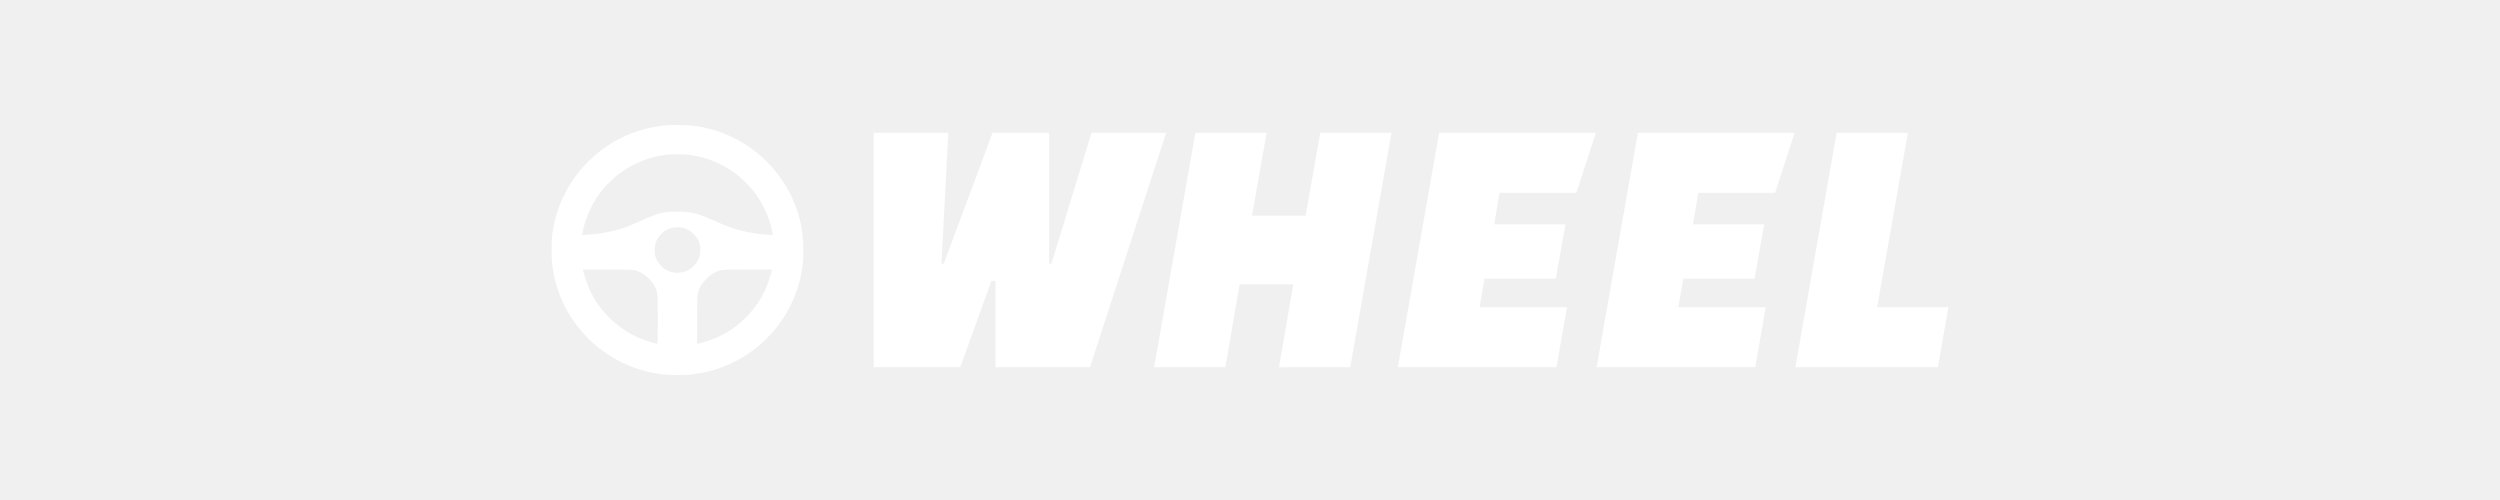
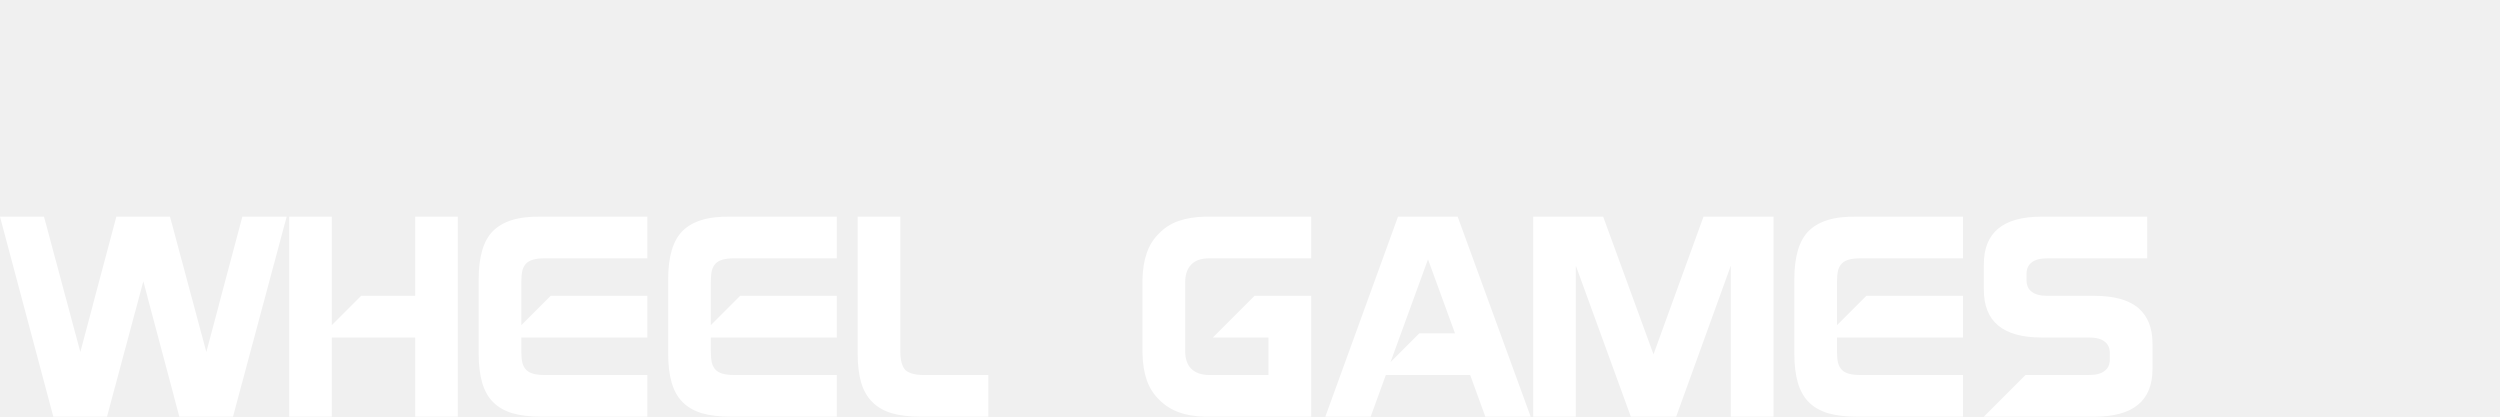
- <svg xmlns="http://www.w3.org/2000/svg" viewBox="0 0 200 40">
-   <path d="M 52.938 29.944 C 51.408 29.757 49.926 29.21 48.647 28.367 C 46.665 27.057 45.221 25.142 44.545 22.917 C 44.383 22.399 44.226 21.615 44.167 21.088 C 44.115 20.598 44.115 19.403 44.167 18.915 C 44.592 14.954 47.413 11.569 51.263 10.413 C 51.783 10.252 52.573 10.096 53.104 10.038 C 53.595 9.987 54.799 9.987 55.29 10.038 C 57.62 10.284 59.779 11.335 61.44 13.03 C 62.577 14.2 63.383 15.55 63.852 17.085 C 64.143 18.035 64.267 18.915 64.267 20.002 C 64.267 20.817 64.229 21.266 64.087 21.975 C 63.374 25.569 60.677 28.523 57.132 29.589 C 56.613 29.749 55.822 29.906 55.29 29.964 C 54.776 30.02 53.447 30.007 52.938 29.944 Z M 52.624 25.58 C 52.624 23.432 52.617 23.369 52.361 22.877 C 52.165 22.501 51.68 22.021 51.301 21.826 C 50.795 21.565 50.783 21.565 48.6 21.565 L 46.641 21.565 L 46.668 21.713 C 46.716 21.981 47.026 22.869 47.203 23.244 C 47.59 24.06 48.081 24.753 48.746 25.417 C 49.588 26.248 50.531 26.846 51.622 27.226 C 51.971 27.35 52.483 27.495 52.576 27.5 C 52.613 27.503 52.624 27.093 52.624 25.58 Z M 56.577 27.288 C 57.786 26.897 58.749 26.308 59.649 25.417 C 60.315 24.753 60.806 24.06 61.192 23.244 C 61.369 22.869 61.679 21.981 61.727 21.713 L 61.754 21.565 L 59.814 21.565 C 57.652 21.565 57.64 21.565 57.132 21.83 C 56.751 22.024 56.236 22.537 56.039 22.917 C 55.772 23.42 55.772 23.432 55.772 25.58 L 55.772 27.507 L 55.92 27.479 C 55.999 27.467 56.298 27.377 56.577 27.288 Z M 54.748 21.744 C 55.32 21.568 55.806 21.068 55.972 20.489 C 56.042 20.24 56.042 19.762 55.972 19.513 C 55.802 18.915 55.29 18.408 54.69 18.239 C 54.437 18.169 53.958 18.169 53.706 18.239 C 53.104 18.408 52.593 18.915 52.423 19.513 C 52.392 19.622 52.368 19.842 52.368 20.002 C 52.368 20.162 52.392 20.384 52.423 20.489 C 52.554 20.935 52.892 21.366 53.296 21.592 C 53.482 21.693 53.6 21.731 53.942 21.815 C 54.072 21.846 54.56 21.802 54.748 21.744 Z M 48.022 18.672 C 48.545 18.595 49.269 18.435 49.733 18.29 C 50.127 18.165 50.445 18.035 51.267 17.665 C 52.703 17.023 53.057 16.934 54.198 16.934 C 55.249 16.934 55.716 17.035 56.751 17.489 C 57.022 17.607 57.458 17.798 57.722 17.912 C 58.851 18.404 60.082 18.693 61.388 18.774 L 61.828 18.802 L 61.806 18.669 C 61.597 17.505 61.069 16.313 60.326 15.34 C 60.015 14.93 59.304 14.222 58.89 13.914 C 57.776 13.078 56.479 12.554 55.102 12.383 C 54.674 12.331 53.721 12.331 53.293 12.383 C 51.916 12.554 50.618 13.078 49.504 13.914 C 49.092 14.222 48.381 14.93 48.069 15.34 C 47.326 16.313 46.799 17.505 46.59 18.669 L 46.567 18.802 L 47.026 18.774 C 47.283 18.759 47.731 18.713 48.022 18.672 Z" style="fill: rgb(255, 255, 255);" />
-   <path d="M 87.321 10.625 L 93.291 10.625 L 87.201 29.375 L 79.641 29.375 L 79.641 22.475 L 79.311 22.475 L 76.821 29.375 L 69.891 29.375 L 69.891 10.625 L 75.861 10.625 L 75.321 21.095 L 75.501 21.095 L 79.401 10.625 L 83.931 10.625 L 83.931 21.095 L 84.111 21.095 L 87.321 10.625 Z M 102.32 29.375 L 103.46 22.745 L 99.17 22.745 L 98.03 29.375 L 92.33 29.375 L 95.63 10.625 L 101.33 10.625 L 100.16 17.255 L 104.45 17.255 L 105.62 10.625 L 111.32 10.625 L 108.02 29.375 L 102.32 29.375 Z M 124.46 22.295 L 118.76 22.295 L 118.37 24.575 L 125.36 24.575 L 124.52 29.375 L 111.83 29.375 L 115.13 10.625 L 127.67 10.625 L 126.11 15.425 L 119.96 15.425 L 119.54 17.945 L 125.24 17.945 L 124.46 22.295 Z M 140.36 22.295 L 134.66 22.295 L 134.27 24.575 L 141.26 24.575 L 140.42 29.375 L 127.73 29.375 L 131.03 10.625 L 143.57 10.625 L 142.01 15.425 L 135.86 15.425 L 135.44 17.945 L 141.14 17.945 L 140.36 22.295 Z M 155.031 29.375 L 143.631 29.375 L 146.931 10.625 L 152.631 10.625 L 150.171 24.575 L 155.871 24.575 L 155.031 29.375 Z" style="fill: rgb(255, 255, 255);" />
+ <svg xmlns="http://www.w3.org/2000/svg" version="1.1" id="vertical" x="0px" y="0px" viewBox="0 0 240 40" width="240" height="40">
+   <defs id="defs2" />
+   <path d="M 16.32,20.8 19.808,33.792 23.264,20.8 H 27.52 L 22.368,40 H 17.216 L 13.76,27.008 10.272,40 H 5.12 L -1.4305115e-8,20.8 H 4.224 L 7.712,33.792 11.168,20.8 h 5.152 z m 11.44,0 h 4.096 v 10.416 l 2.816,-2.816 h 5.184 v -7.6 h 4.096 V 40 h -4.096 v -7.6 h -8 V 40 h -4.096 V 20.8 Z m 24.208,0 h 10.176 v 4 h -9.888 q -1.248,0 -1.728,0.48 -0.272,0.272 -0.384,0.704 -0.096,0.432 -0.096,1.056 v 4.176 l 2.816,-2.816 h 9.28 v 4 h -12.096 v 1.36 q 0,0.624 0.096,1.056 0.112,0.432 0.384,0.704 0.48,0.48 1.728,0.48 h 9.888 v 4 h -10.176 q -1.648,0 -2.8,-0.336 -1.136,-0.352 -1.84,-1.072 -0.704,-0.704 -1.04,-1.856 -0.336,-1.168 -0.336,-2.784 v -7.136 q 0,-3.264 1.376,-4.64 0.704,-0.704 1.84,-1.056 1.152,-0.352 2.8,-0.32 z m 18.192,0 h 10.176 v 4 h -9.888 q -1.248,0 -1.728,0.48 -0.272,0.272 -0.384,0.704 -0.096,0.432 -0.096,1.056 v 4.176 l 2.816,-2.816 h 9.28 v 4 h -12.096 v 1.36 q 0,0.624 0.096,1.056 0.112,0.432 0.384,0.704 0.48,0.48 1.728,0.48 h 9.888 v 4 h -10.176 q -1.648,0 -2.8,-0.336 -1.136,-0.352 -1.84,-1.072 -0.704,-0.704 -1.04,-1.856 -0.336,-1.168 -0.336,-2.784 v -7.136 q 0,-3.264 1.376,-4.64 0.704,-0.704 1.84,-1.056 1.152,-0.352 2.8,-0.32 z m 16.272,0 v 12.96 q 0,1.232 0.48,1.76 0.528,0.48 1.76,0.48 h 6.208 v 4 h -6.496 q -1.648,0 -2.8,-0.336 -1.136,-0.352 -1.84,-1.072 -0.72,-0.704 -1.072,-1.856 -0.336,-1.168 -0.336,-2.784 V 20.8 Z m 29.232,0 h 10.208 v 4 h -9.792 q -1.168,0 -1.728,0.608 -0.576,0.576 -0.576,1.728 v 6.56 q 0,1.12 0.576,1.696 0.288,0.288 0.72,0.448 0.432,0.16 1.008,0.16 h 5.696 v -3.6 h -5.344 l 4,-4 h 5.44 V 40 h -3.904 -6.304 q -2.848,-0.048 -4.384,-1.632 -0.8,-0.768 -1.184,-1.856 -0.384,-1.104 -0.416,-2.56 v -7.168 q 0.032,-1.424 0.416,-2.512 0.384,-1.104 1.184,-1.872 0.768,-0.8 1.856,-1.184 1.104,-0.384 2.528,-0.416 z M 141.136,36 h -8.096 l -1.456,4 h -4.352 l 6.976,-19.2 h 5.728 l 7.008,19.2 h -4.352 l -1.456,-4 z m -4.88,-4 h 3.424 l -2.592,-7.104 -3.6,9.872 2.768,-2.768 z m 27.28,-11.2 h 6.72 V 40 h -4.096 V 25.504 L 160.912,40 h -4.352 l -5.28,-14.496 V 40 h -4.096 V 20.8 h 6.72 l 4.832,13.216 4.8,-13.216 z m 14.736,0 h 10.176 v 4 h -9.888 q -1.248,0 -1.728,0.48 -0.272,0.272 -0.384,0.704 -0.096,0.432 -0.096,1.056 v 4.176 l 2.816,-2.816 h 9.28 v 4 h -12.096 v 1.36 q 0,0.624 0.096,1.056 0.112,0.432 0.384,0.704 0.48,0.48 1.728,0.48 h 9.888 v 4 h -10.176 q -1.648,0 -2.8,-0.336 -1.136,-0.352 -1.84,-1.072 -0.704,-0.704 -1.04,-1.856 -0.336,-1.168 -0.336,-2.784 v -7.136 q 0,-3.264 1.376,-4.64 0.704,-0.704 1.84,-1.056 1.152,-0.352 2.8,-0.32 z m 17.712,11.6 q -2.768,0 -4.16,-1.152 -1.376,-1.136 -1.376,-3.456 v -2.416 q 0,-4.576 5.536,-4.576 h 10.144 v 4 h -9.568 q -1.024,0 -1.504,0.384 -0.512,0.368 -0.512,1.152 v 0.528 q 0,0.784 0.512,1.152 0.48,0.384 1.504,0.384 h 4.512 q 2.8,0 4.192,1.152 1.376,1.184 1.376,3.424 v 2.448 q 0,4.576 -5.568,4.576 h -10.624 l 4,-4 h 6.08 q 1.024,0 1.504,-0.384 0.512,-0.368 0.512,-1.12 v -0.592 q 0,-0.752 -0.512,-1.12 -0.48,-0.384 -1.504,-0.384 z" id="text35" style="font-size:32px;line-height:0.1;font-family:Gayatri;-inkscape-font-specification:Gayatri;fill:#ffffff" aria-label="WHEEL  GAMES" />
</svg>
